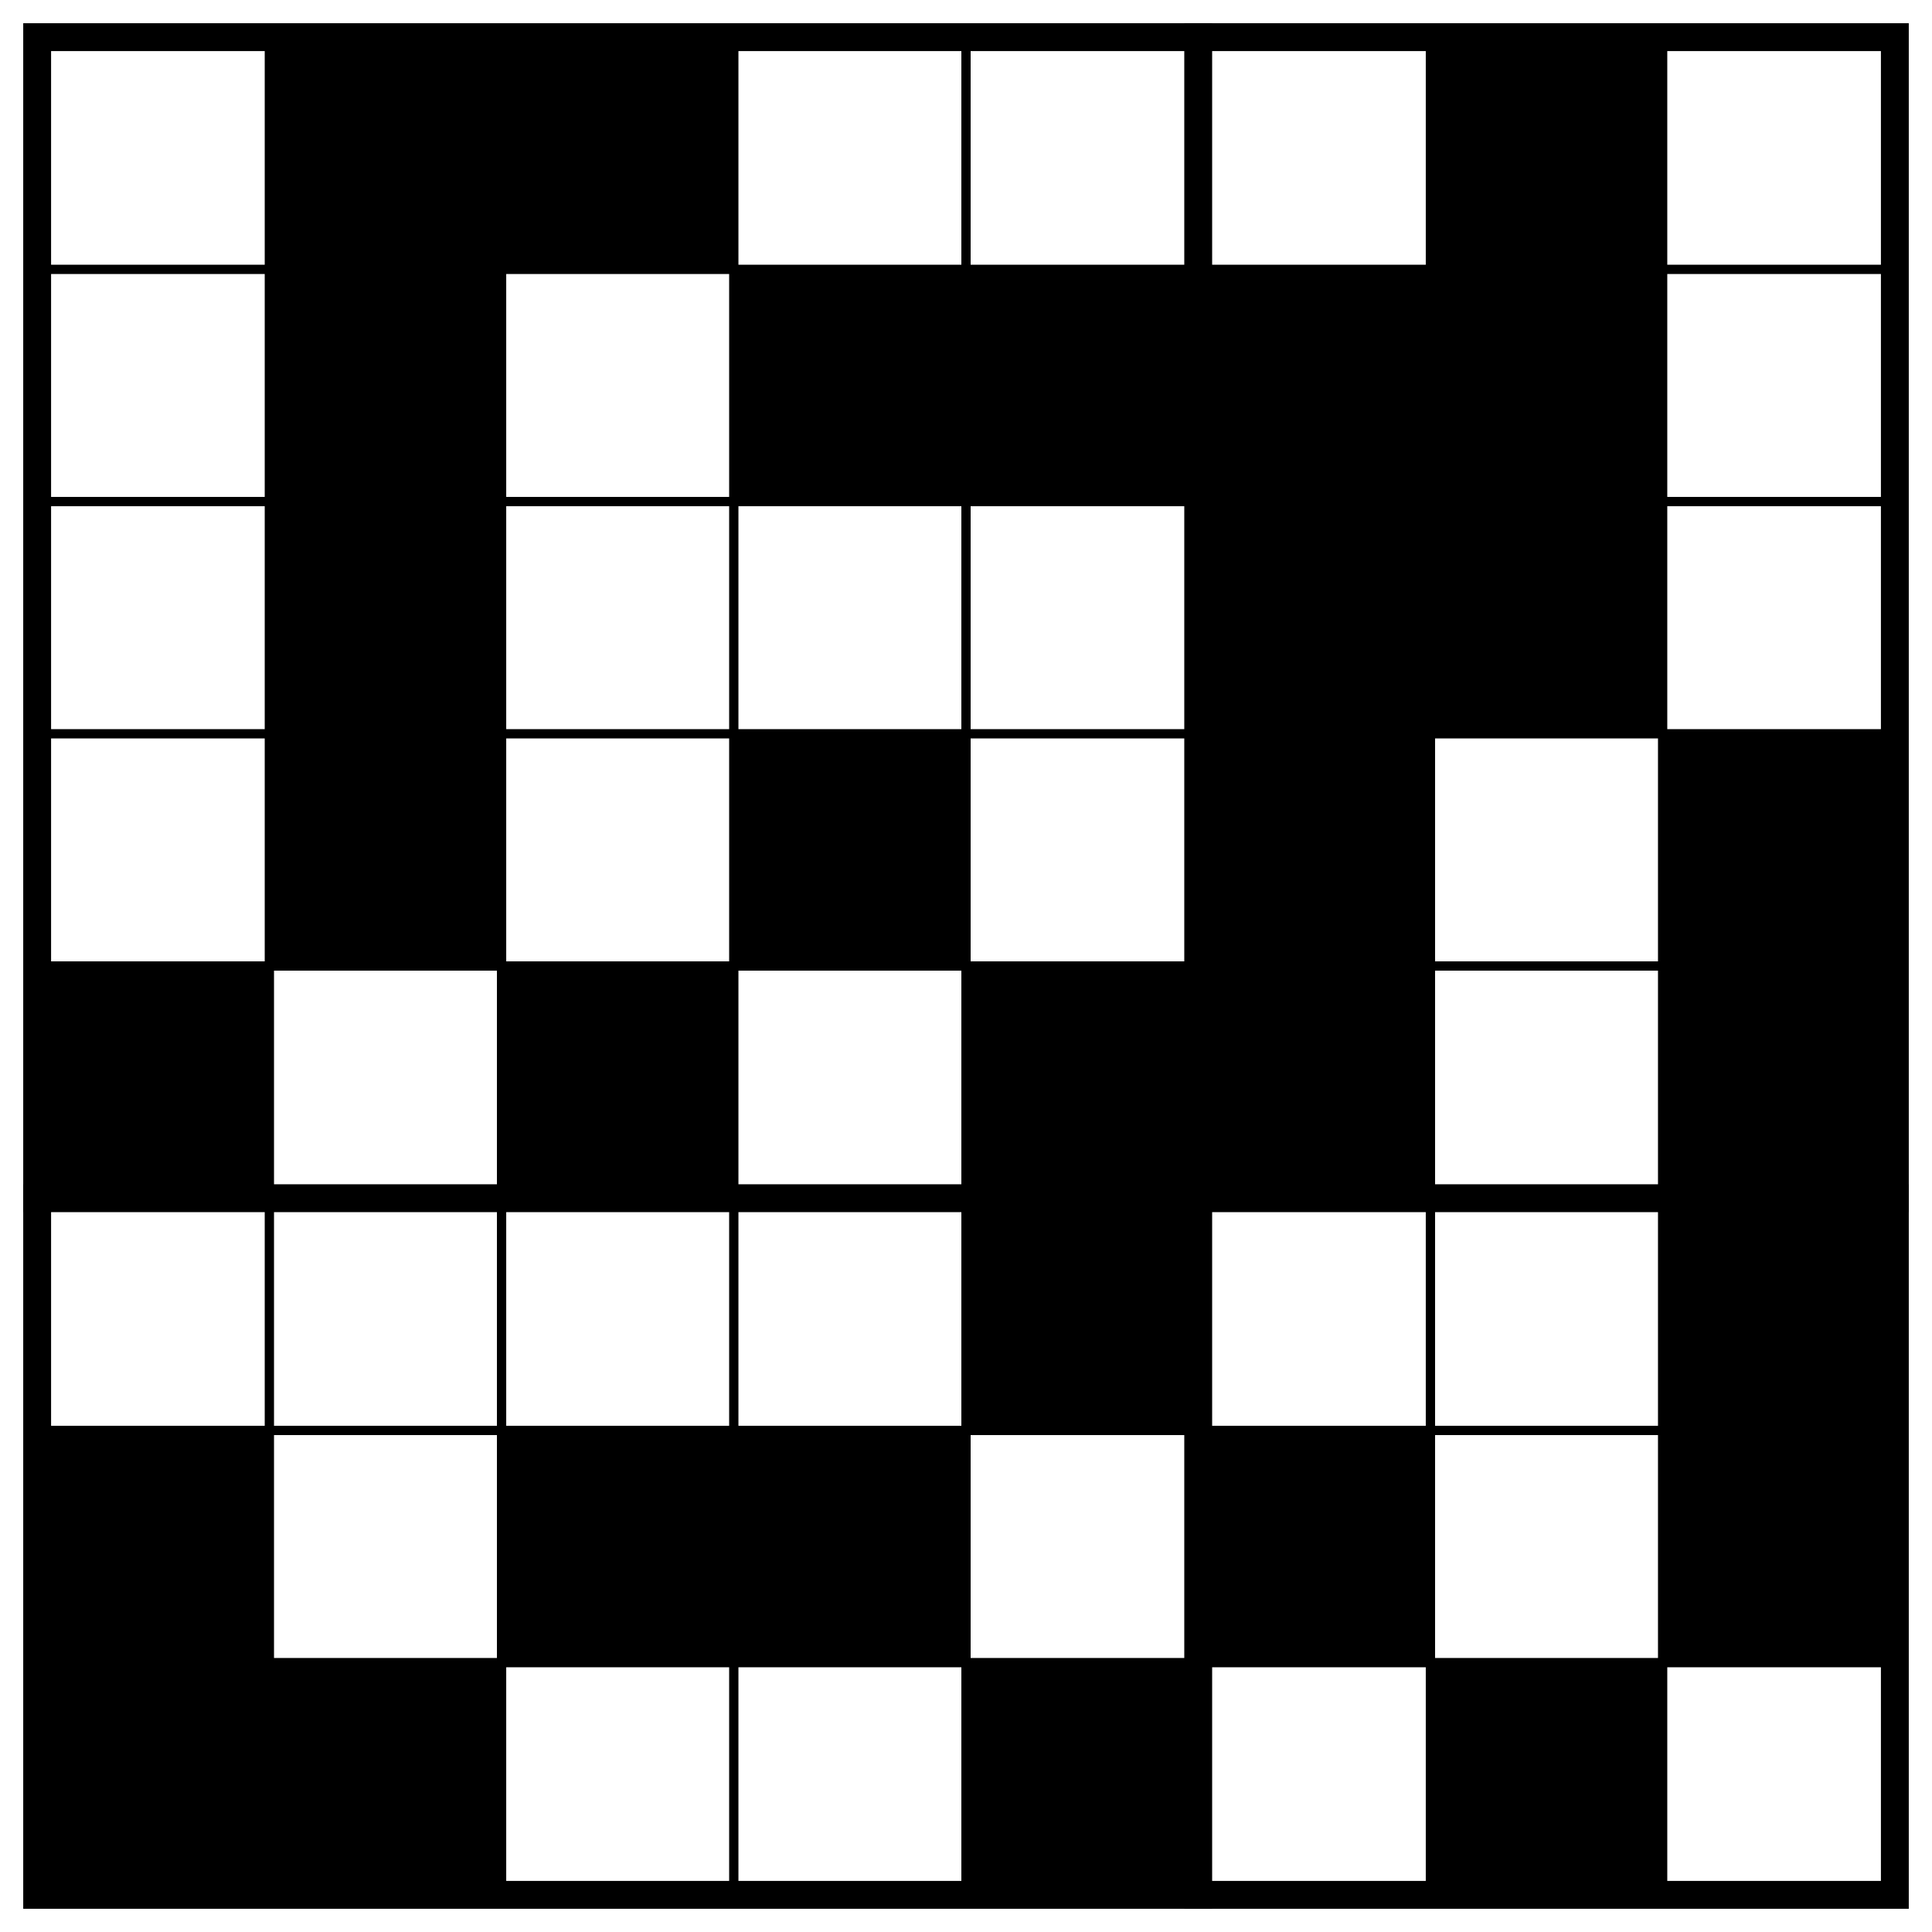
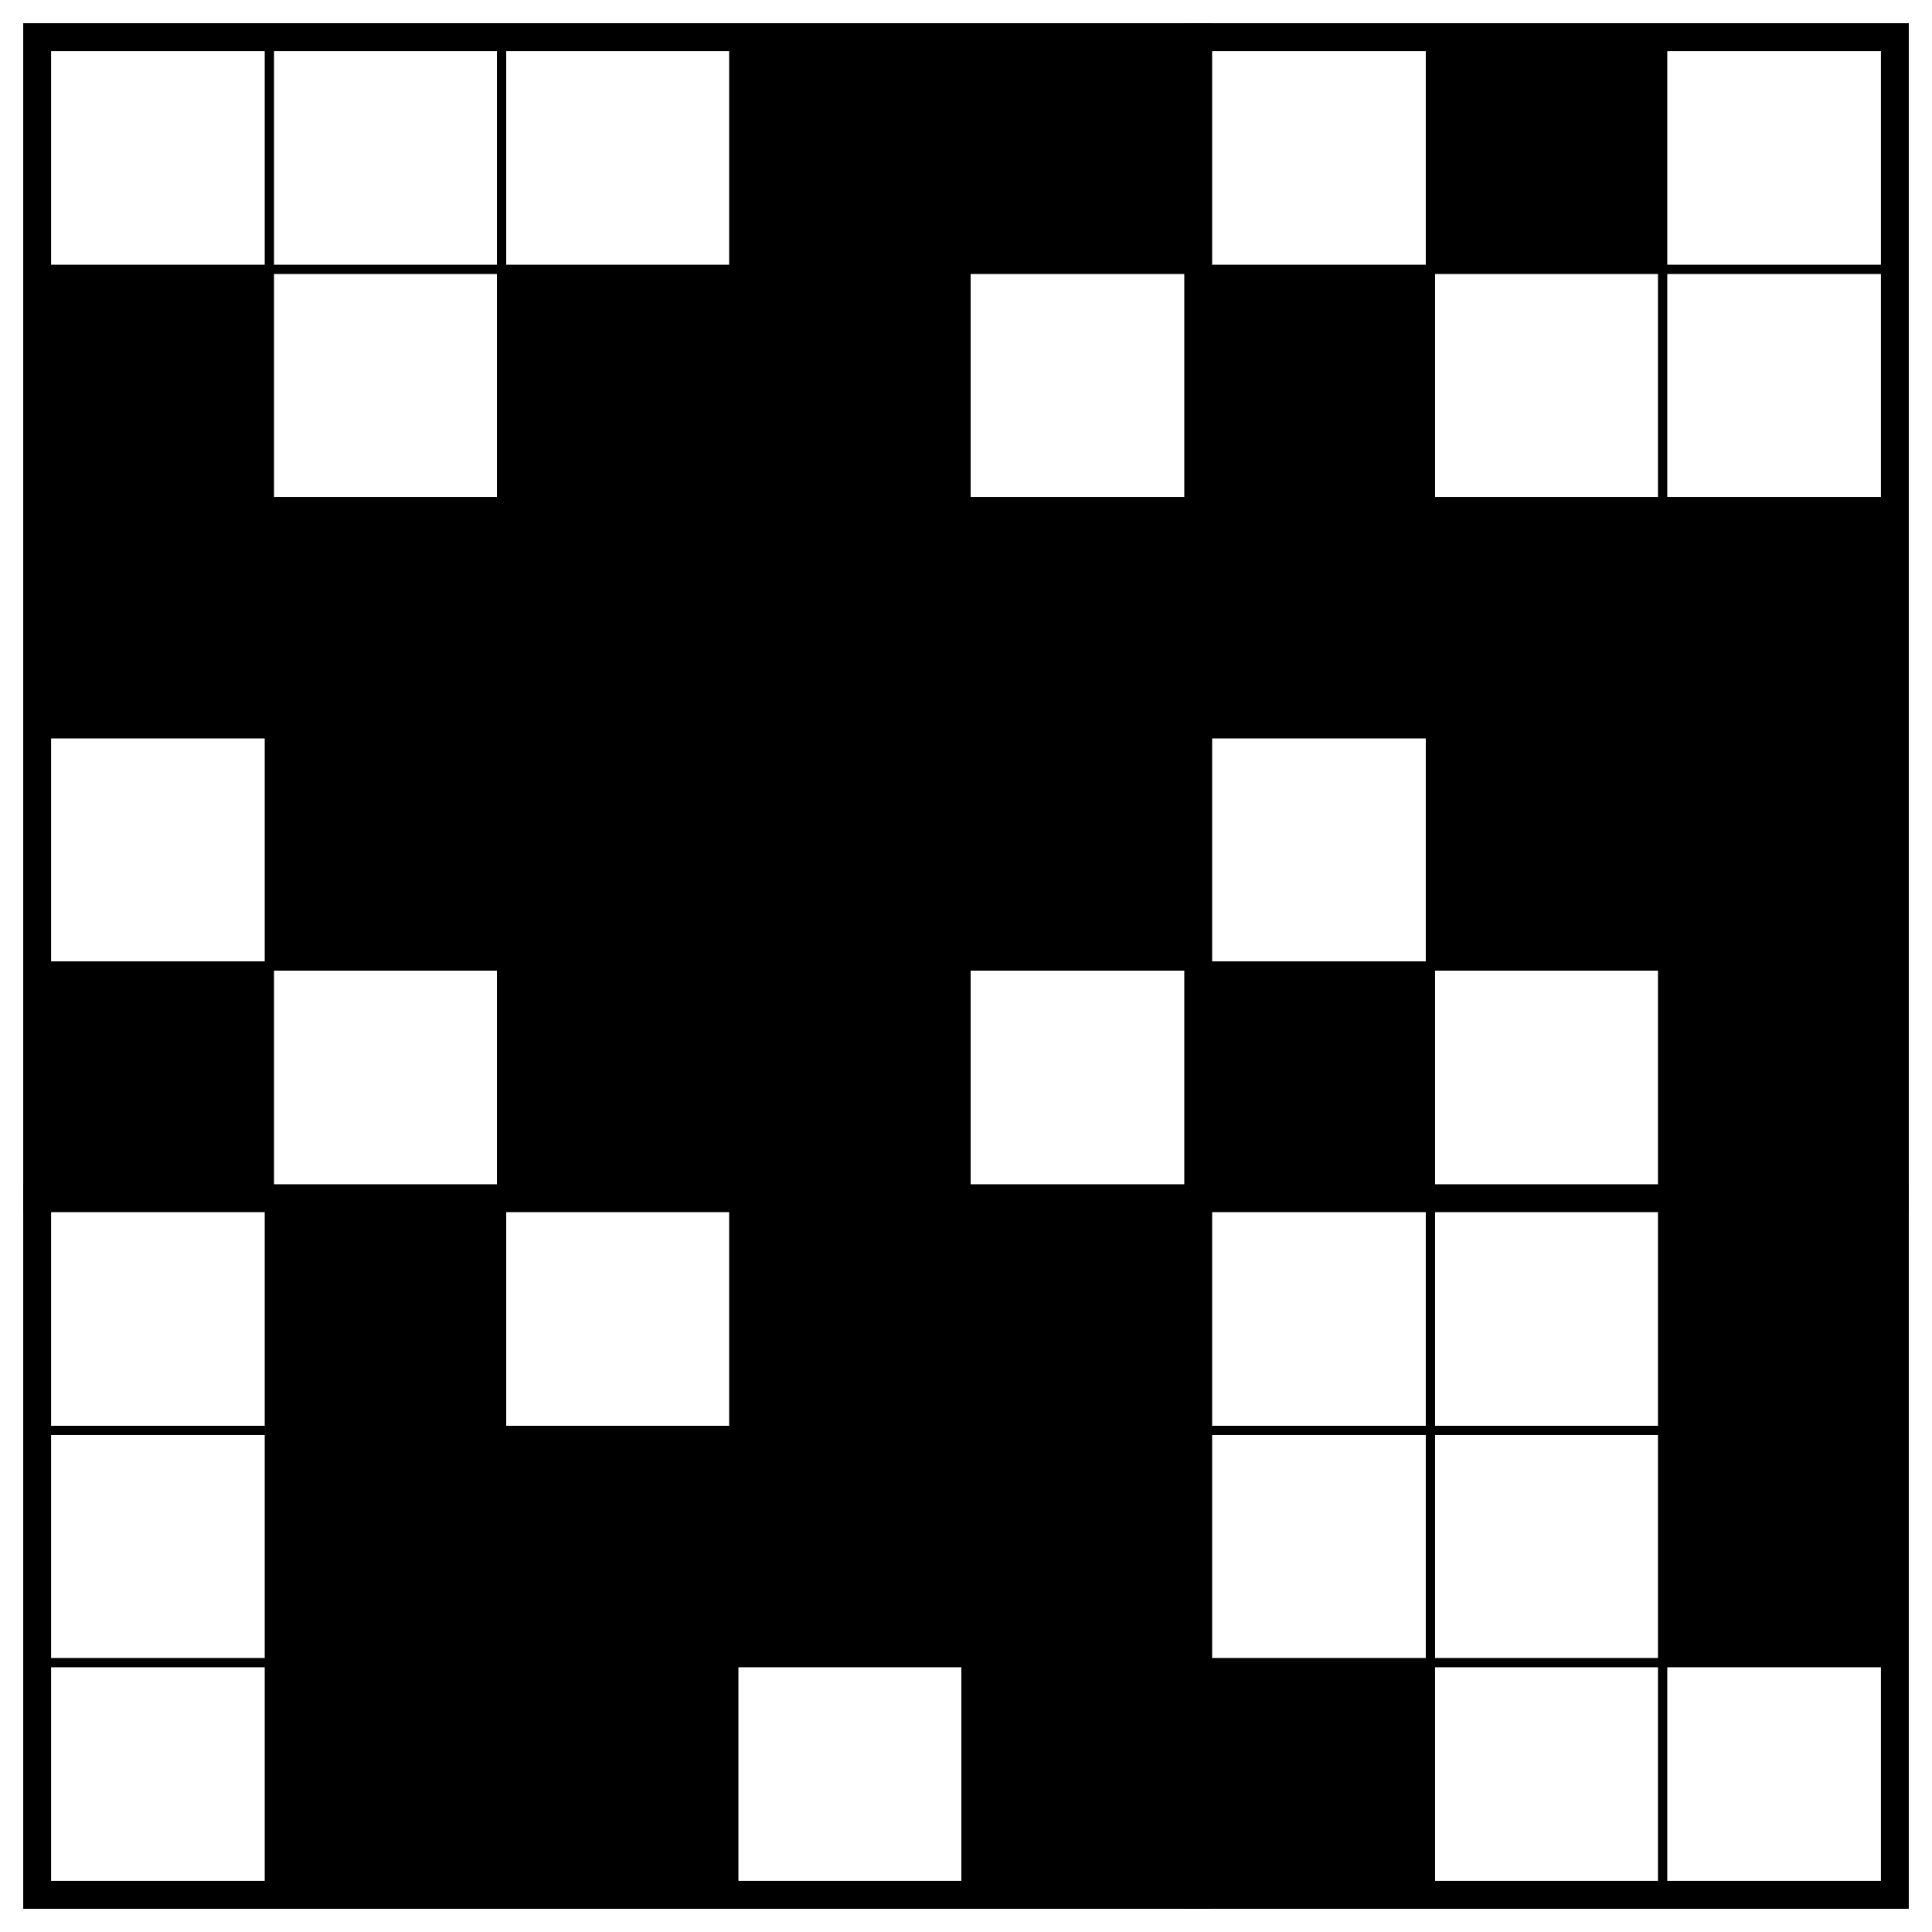
<svg xmlns="http://www.w3.org/2000/svg" class="p" viewBox="0 0 832 832" preserveAspectRatio="xMidYMid meet" shape-rendering="geometricPrecision">
  <g fill="#000">
-     <rect x="116" y="16" width="100" height="100" />
-     <rect x="216" y="16" width="100" height="100" />
+     <rect x="316" y="16" width="100" height="100" />
+     <rect x="416" y="16" width="100" height="100" />
    <rect x="616" y="16" width="100" height="100" />
-     <rect x="116" y="116" width="100" height="100" />
+     <rect x="16" y="116" width="100" height="100" />
+     <rect x="216" y="116" width="100" height="100" />
    <rect x="316" y="116" width="100" height="100" />
-     <rect x="416" y="116" width="100" height="100" />
    <rect x="516" y="116" width="100" height="100" />
-     <rect x="616" y="116" width="100" height="100" />
+     <rect x="16" y="216" width="100" height="100" />
    <rect x="116" y="216" width="100" height="100" />
+     <rect x="216" y="216" width="100" height="100" />
+     <rect x="316" y="216" width="100" height="100" />
+     <rect x="416" y="216" width="100" height="100" />
    <rect x="516" y="216" width="100" height="100" />
    <rect x="616" y="216" width="100" height="100" />
+     <rect x="716" y="216" width="100" height="100" />
    <rect x="116" y="316" width="100" height="100" />
+     <rect x="216" y="316" width="100" height="100" />
    <rect x="316" y="316" width="100" height="100" />
-     <rect x="516" y="316" width="100" height="100" />
+     <rect x="416" y="316" width="100" height="100" />
+     <rect x="616" y="316" width="100" height="100" />
    <rect x="716" y="316" width="100" height="100" />
    <rect x="16" y="416" width="100" height="100" />
    <rect x="216" y="416" width="100" height="100" />
-     <rect x="416" y="416" width="100" height="100" />
+     <rect x="316" y="416" width="100" height="100" />
    <rect x="516" y="416" width="100" height="100" />
    <rect x="716" y="416" width="100" height="100" />
+     <rect x="116" y="516" width="100" height="100" />
+     <rect x="316" y="516" width="100" height="100" />
    <rect x="416" y="516" width="100" height="100" />
    <rect x="716" y="516" width="100" height="100" />
-     <rect x="16" y="616" width="100" height="100" />
+     <rect x="116" y="616" width="100" height="100" />
    <rect x="216" y="616" width="100" height="100" />
    <rect x="316" y="616" width="100" height="100" />
-     <rect x="516" y="616" width="100" height="100" />
+     <rect x="416" y="616" width="100" height="100" />
    <rect x="716" y="616" width="100" height="100" />
-     <rect x="16" y="716" width="100" height="100" />
    <rect x="116" y="716" width="100" height="100" />
+     <rect x="216" y="716" width="100" height="100" />
    <rect x="416" y="716" width="100" height="100" />
-     <rect x="616" y="716" width="100" height="100" />
+     <rect x="516" y="716" width="100" height="100" />
  </g>
  <path d="M16 116H816M16 216H816M16 316H816M16 416H816M16 616H816M16 716H816M116 16V816M216 16V816M316 16V816M416 16V816M616 16V816M716 16V816" fill="none" stroke="#000" stroke-width="4" stroke-linecap="square" />
  <path d="M16 516H816M516 16V816" fill="none" stroke="#000" stroke-width="12" stroke-linecap="square" />
  <rect x="16" y="16" width="800" height="800" fill="none" stroke="#000" stroke-width="12" />
</svg>
